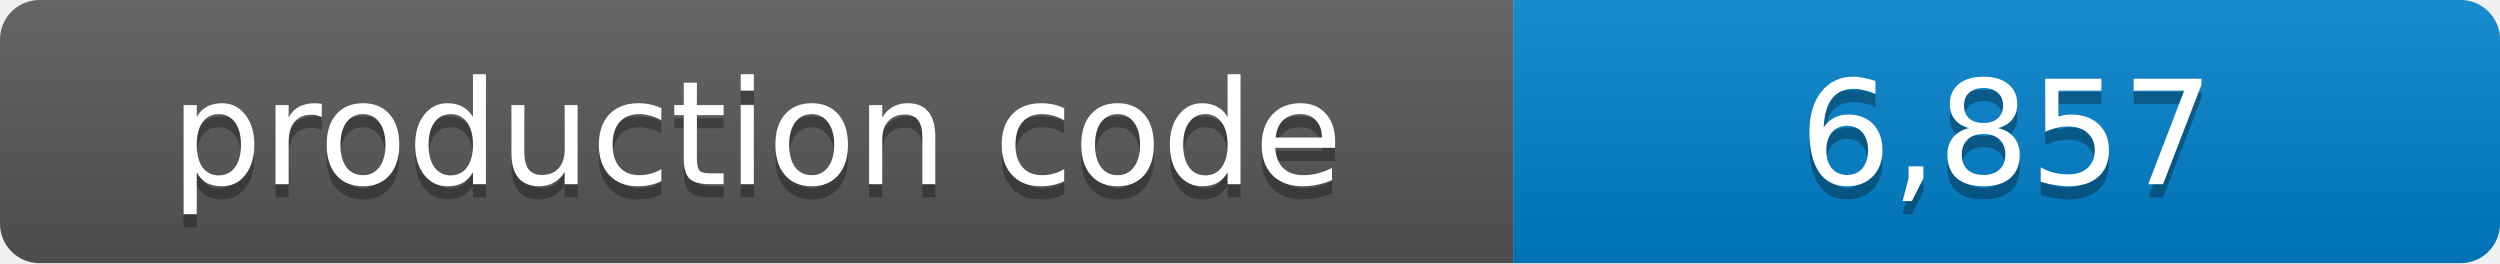
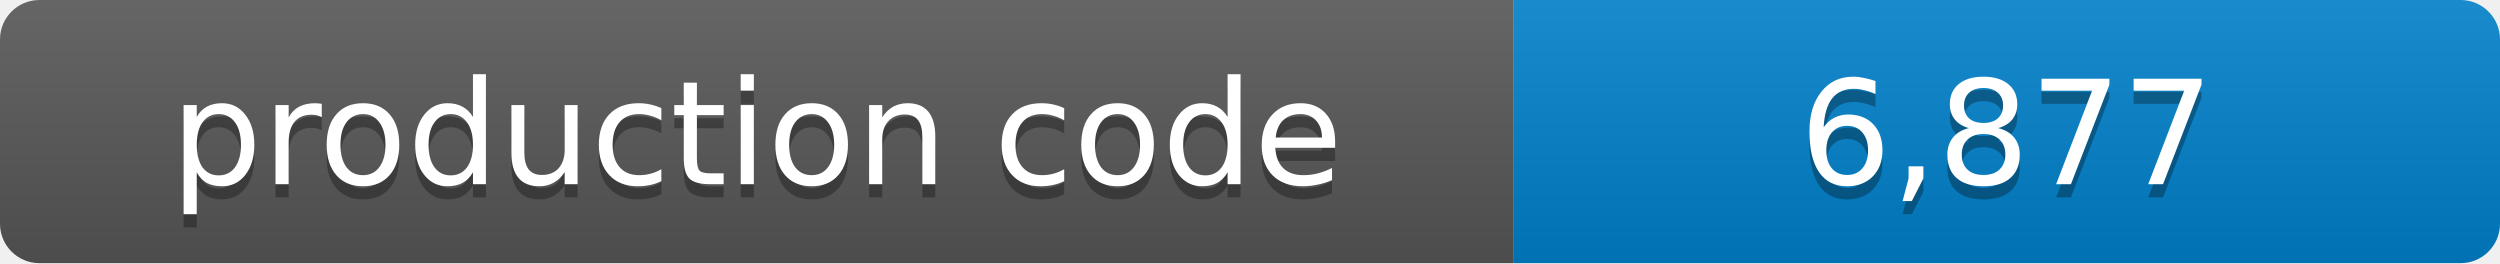
- <svg xmlns="http://www.w3.org/2000/svg" width="190" height="20" role="img" aria-label="production code: 6,857 lines">
+ <svg xmlns="http://www.w3.org/2000/svg" width="190" height="20" role="img" aria-label="production code: 6,877 lines">
  <linearGradient id="shade" x2="0" y2="100%">
    <stop offset="0" stop-color="#fff" stop-opacity=".1" />
    <stop offset="1" stop-opacity=".1" />
  </linearGradient>
  <clipPath id="round">
    <rect width="190" height="20" rx="3" />
  </clipPath>
  <g clip-path="url(#round)">
    <path fill="#555" d="M0 0h115v20H0z" />
    <path fill="#007ec6" d="M115 0h75v20h-75z" />
    <path fill="url(#shade)" d="M0 0h190v20H0z" />
  </g>
  <g fill="#fff" text-anchor="middle" font-family="Verdana,Geneva,DejaVu Sans,sans-serif" font-size="11">
    <text x="57.5" y="15" fill="#010101" fill-opacity=".3">production code</text>
    <text x="57.5" y="14">production code</text>
-     <text x="152.5" y="15" fill="#010101" fill-opacity=".3">6,857</text>
-     <text x="152.5" y="14">6,857</text>
+     <text x="152.5" y="15" fill="#010101" fill-opacity=".3">6,877</text>
+     <text x="152.5" y="14">6,877</text>
  </g>
</svg>
